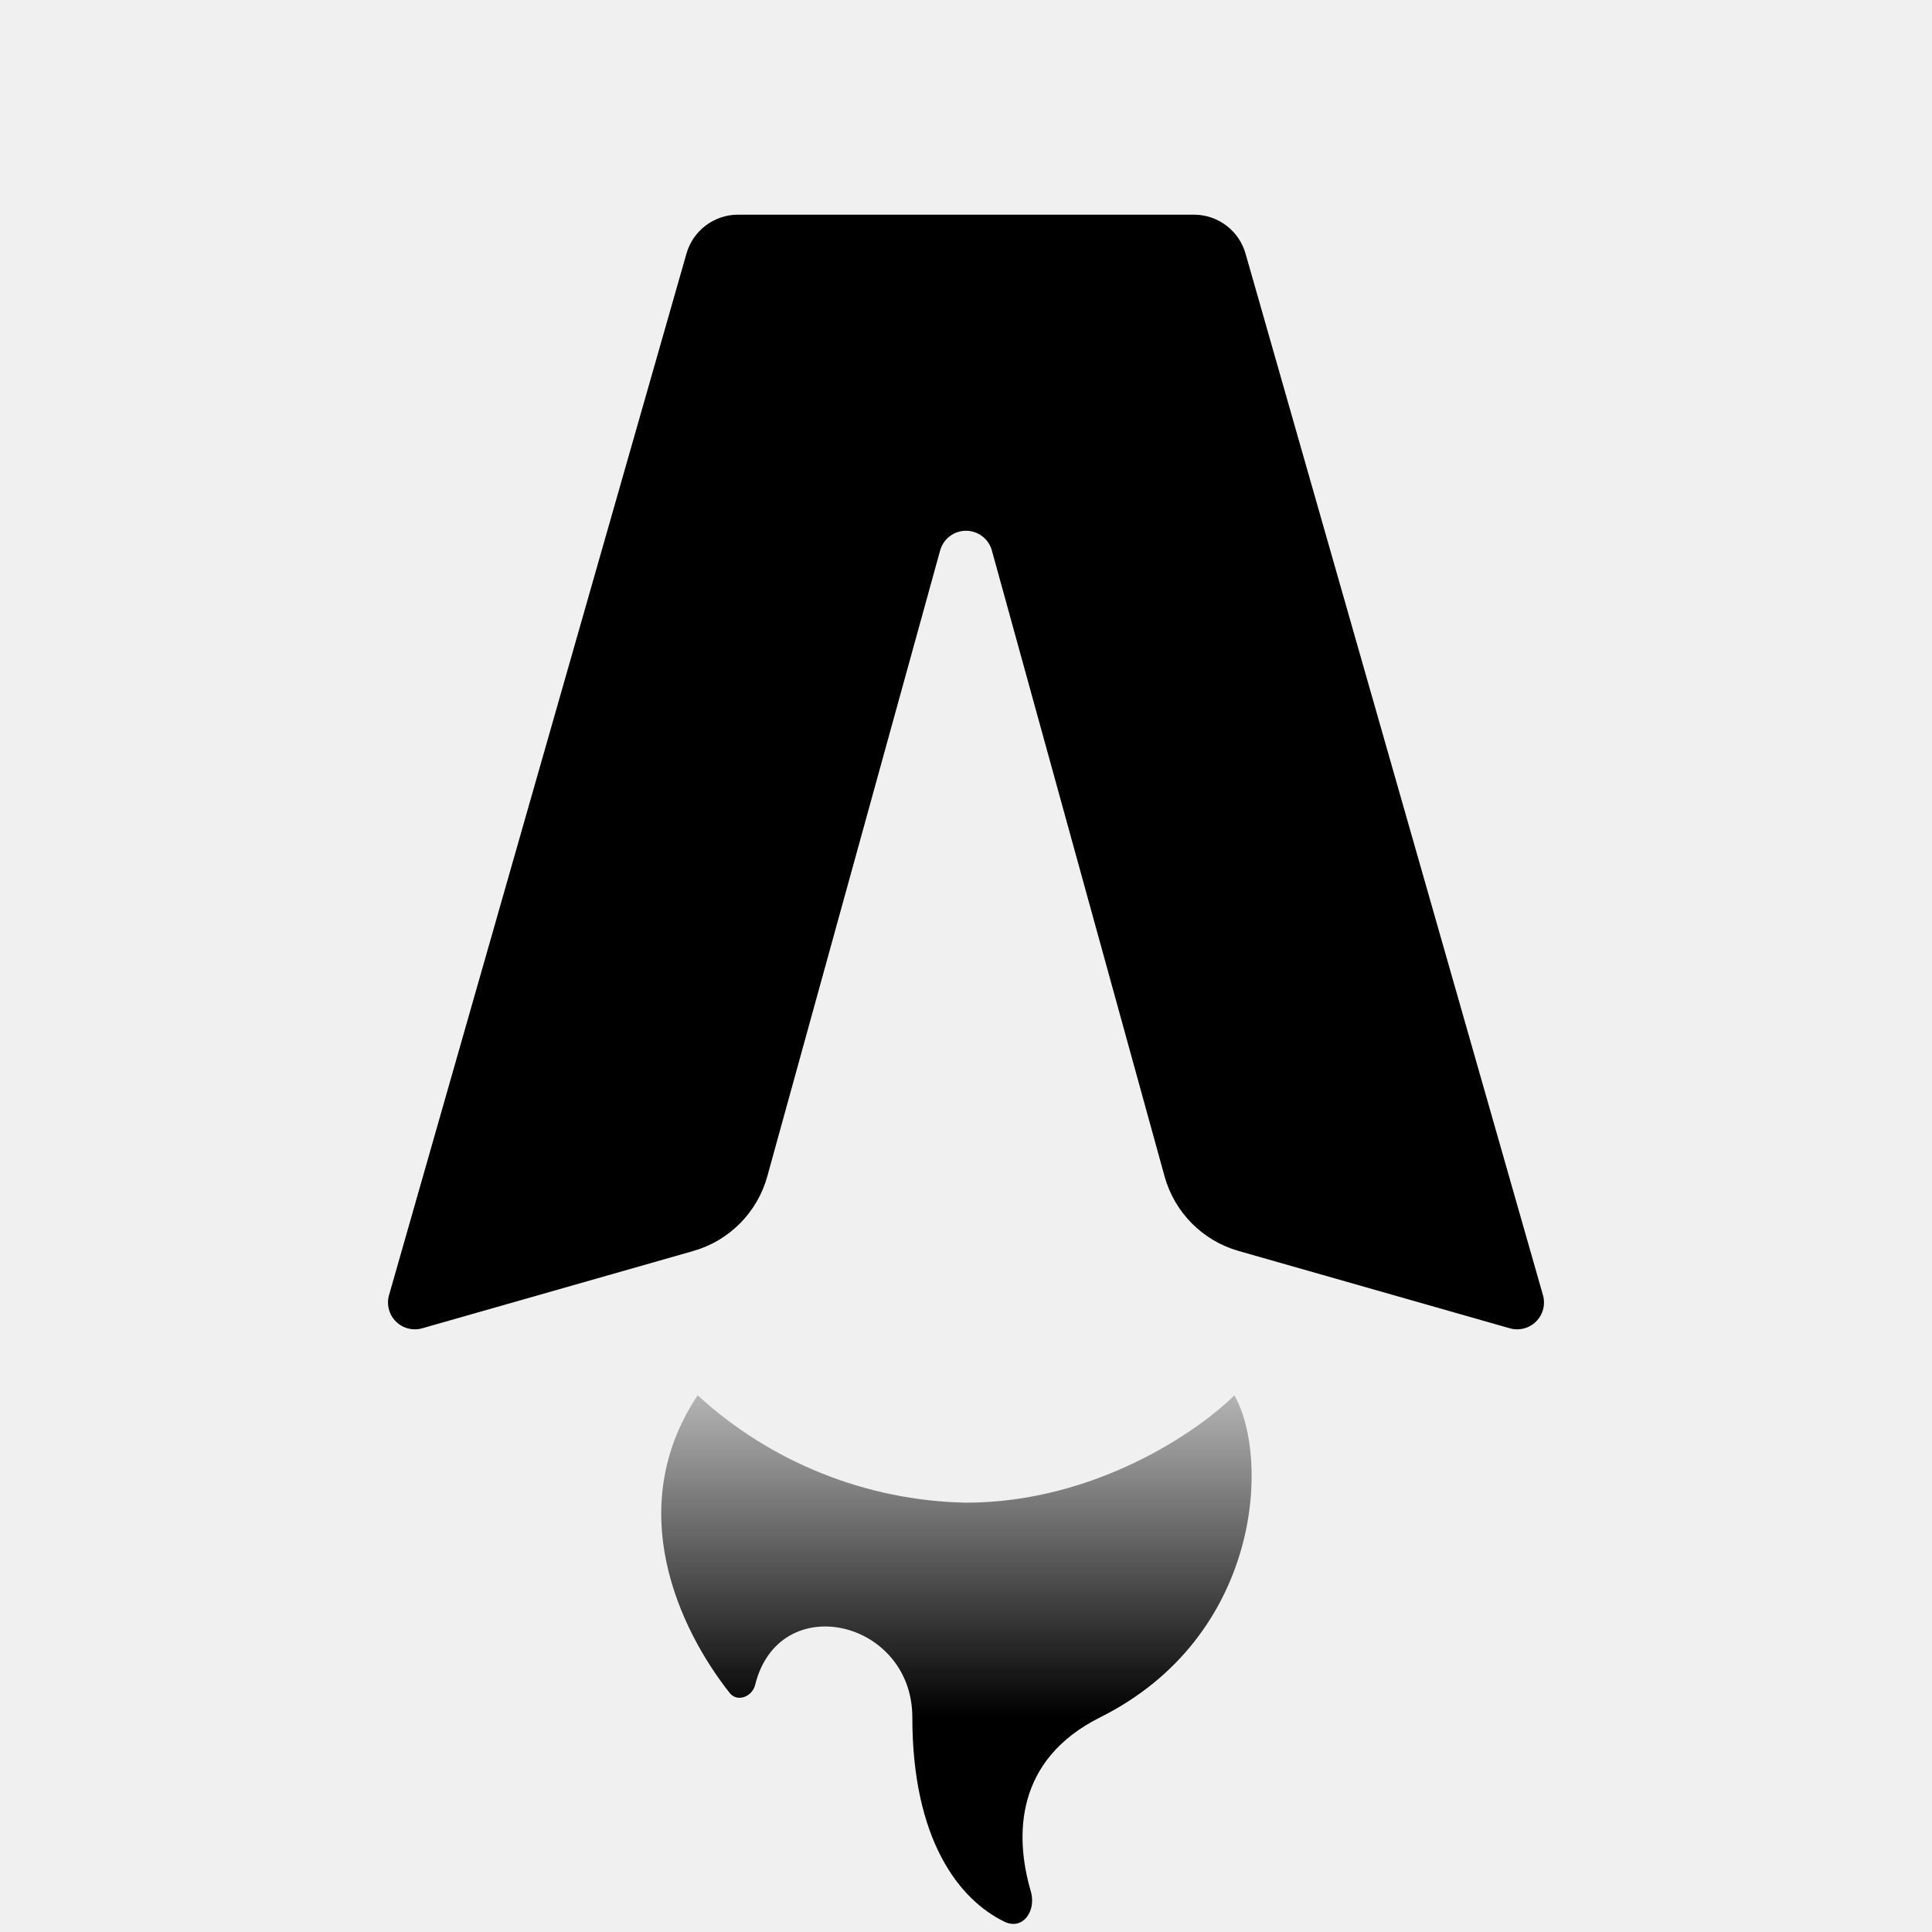
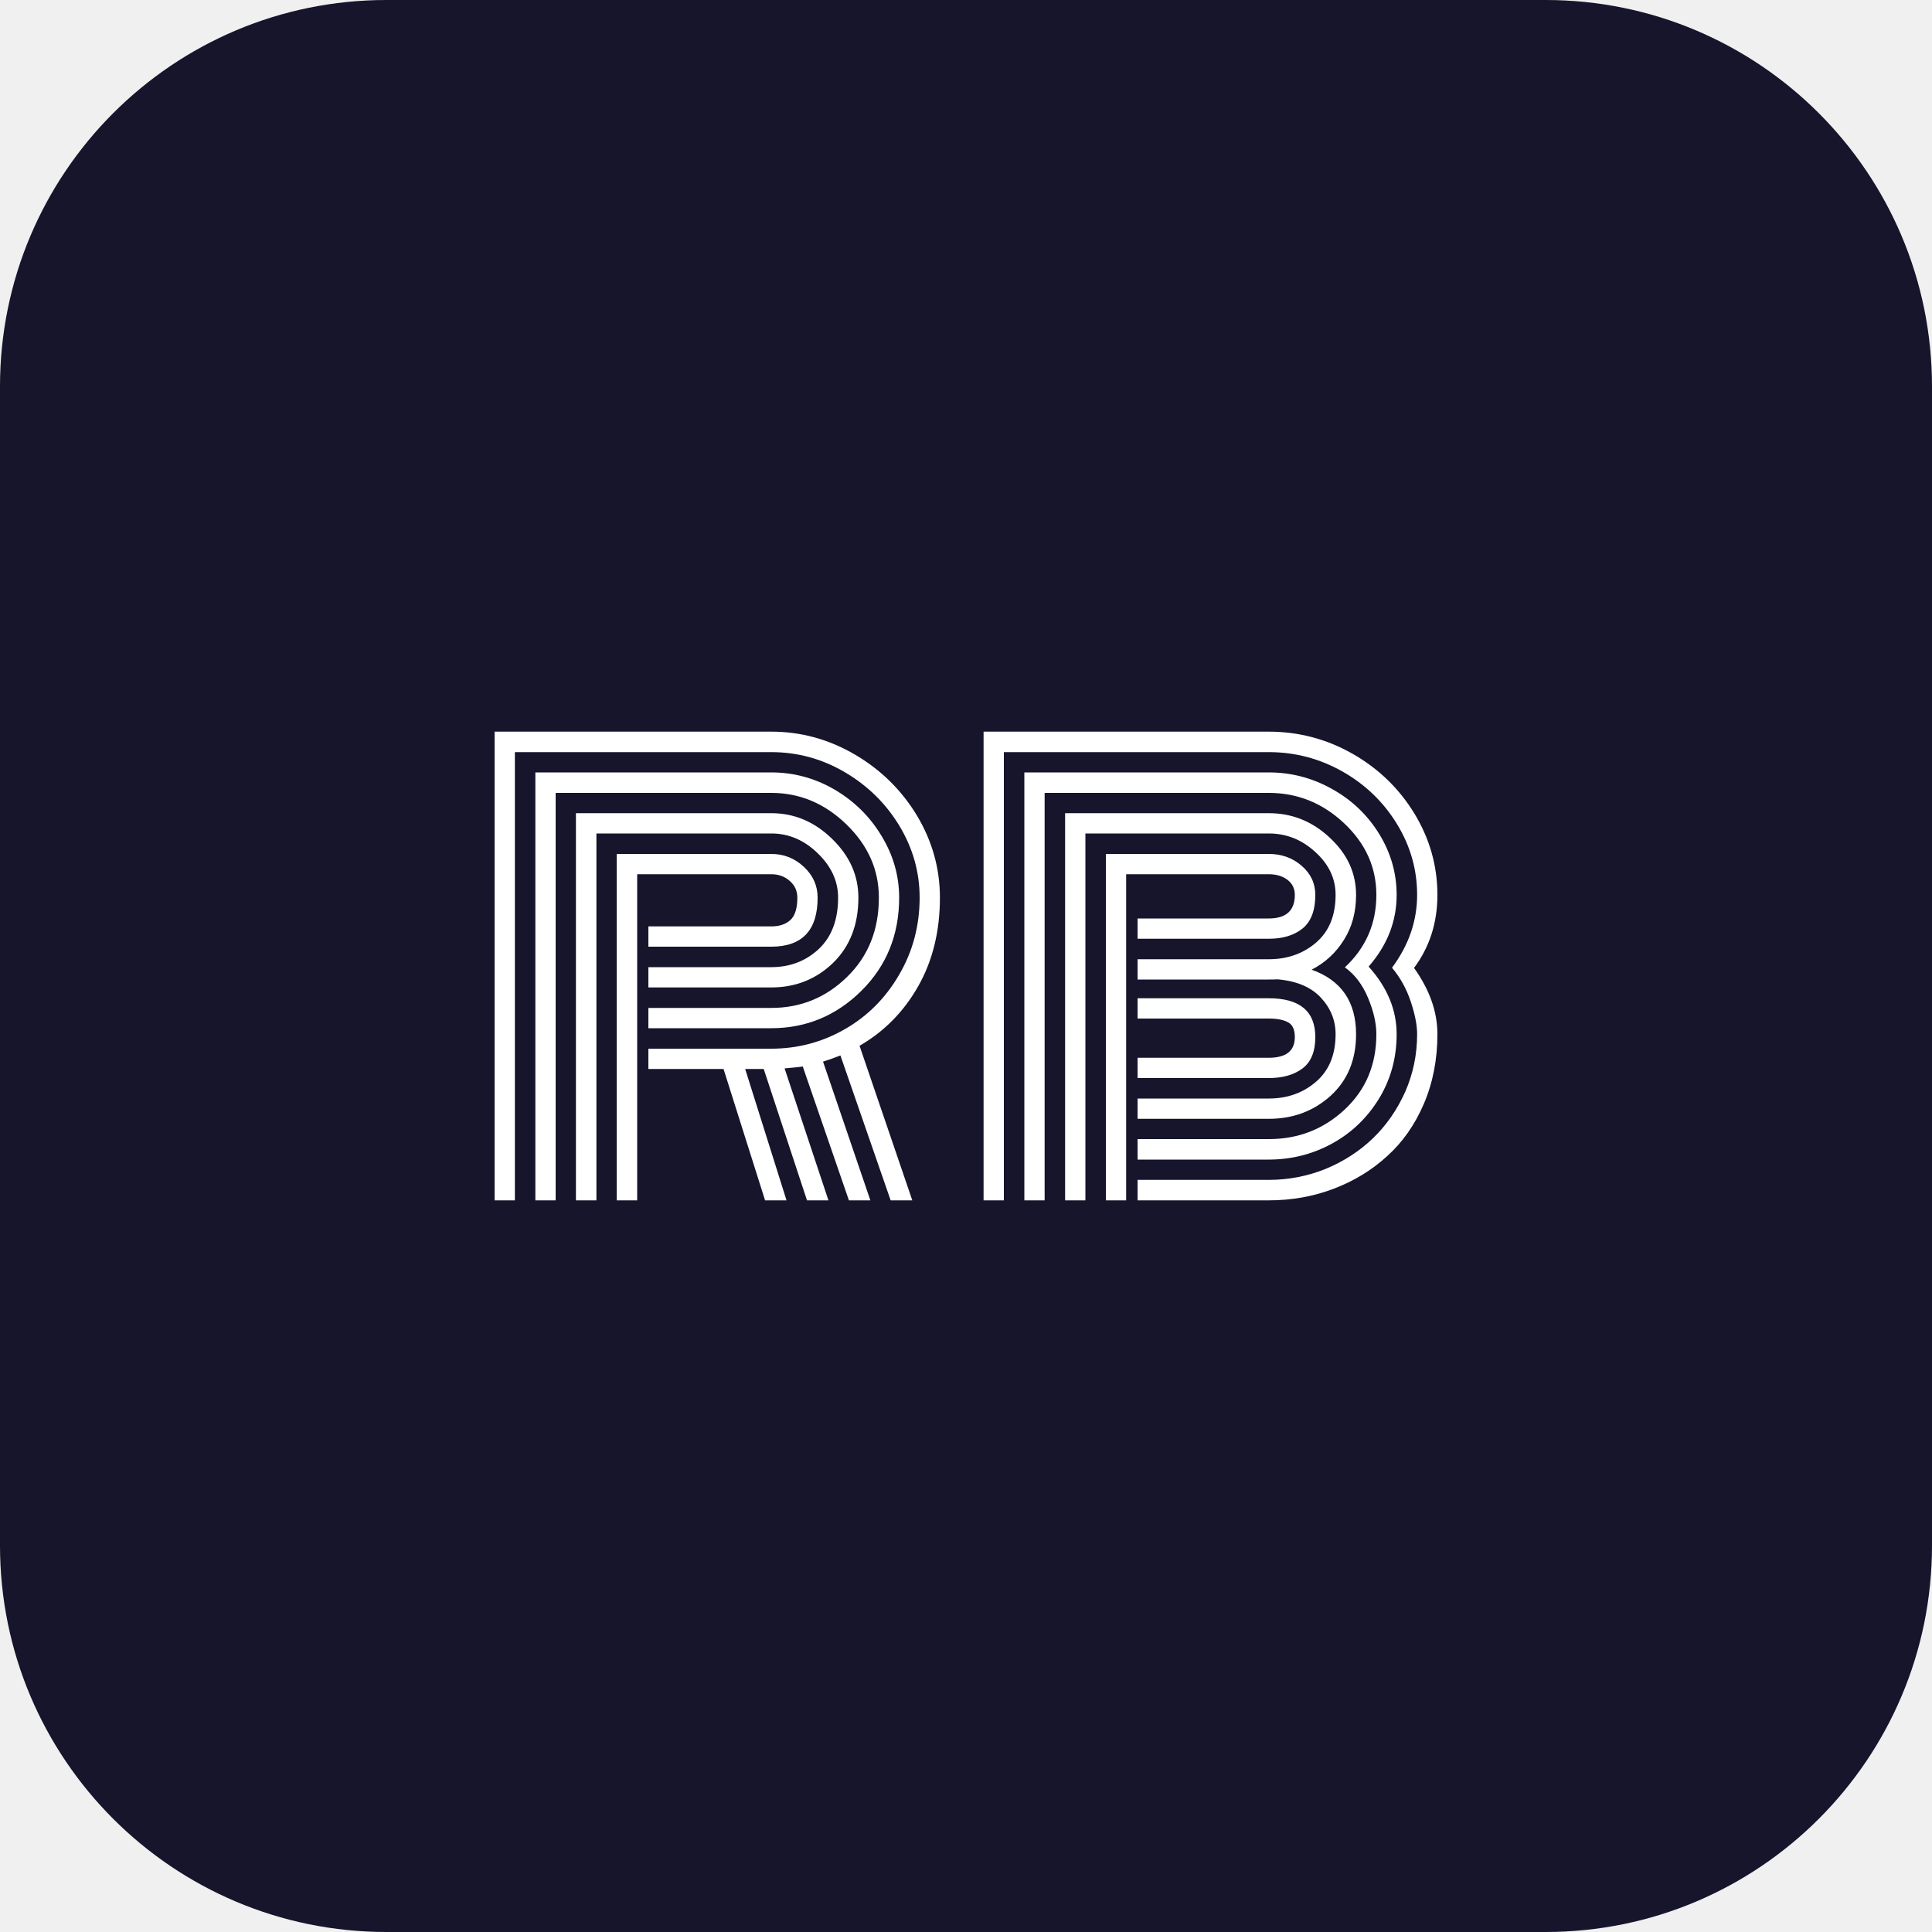
- <svg xmlns="http://www.w3.org/2000/svg" fill="none" viewBox="0 0 36 36">
-   <path fill="#000" d="M22.25 4h-8.5a1 1 0 0 0-.96.73l-5.54 19.4a.5.5 0 0 0 .62.62l5.05-1.44a2 2 0 0 0 1.38-1.4l3.22-11.66a.5.5 0 0 1 .96 0l3.22 11.67a2 2 0 0 0 1.38 1.39l5.05 1.44a.5.5 0 0 0 .62-.62l-5.54-19.4a1 1 0 0 0-.96-.73Z" />
-   <path fill="url(#gradient)" d="M18 28a7.63 7.63 0 0 1-5-2c-1.4 2.1-.35 4.35.6 5.55.14.17.41.07.47-.15.44-1.8 2.93-1.22 2.93.6 0 2.28.87 3.4 1.72 3.81.34.16.59-.2.49-.56-.31-1.05-.29-2.46 1.29-3.25 3-1.5 3.17-4.83 2.5-6-.67.67-2.6 2-5 2Z" />
-   <defs>
-     <linearGradient id="gradient" x1="16" x2="16" y1="32" y2="24" gradientUnits="userSpaceOnUse">
-       <stop stop-color="#000" />
-       <stop offset="1" stop-color="#000" stop-opacity="0" />
-     </linearGradient>
-   </defs>
-   <style>
-     @media (prefers-color-scheme:dark){:root{filter:invert(100%)}}
-   </style>
+ <svg xmlns="http://www.w3.org/2000/svg" width="256" height="256" viewBox="0 0 100 100">
+   <rect width="100" height="100" rx="20" fill="#16152c" />
+   <path d="M33.56 51.11L33.56 50.06L39.92 50.06Q41.37 50.06 42.38 49.12Q43.38 48.18 43.38 46.46L43.38 46.46Q43.38 45.18 42.32 44.16Q41.27 43.14 39.92 43.14L39.92 43.14L30.87 43.14L30.87 62.13L29.81 62.13L29.81 42.09L39.92 42.09Q41.71 42.09 43.07 43.42Q44.43 44.74 44.43 46.46L44.43 46.46Q44.43 48.56 43.12 49.84Q41.80 51.11 39.92 51.11L39.92 51.11L33.56 51.11ZM33.56 53.22L33.56 52.17L39.92 52.17Q42.21 52.17 43.85 50.56Q45.49 48.96 45.49 46.46L45.49 46.46Q45.49 44.30 43.81 42.67Q42.13 41.04 39.92 41.04L39.92 41.04L28.76 41.04L28.76 62.13L27.71 62.13L27.71 39.98L39.92 39.98Q41.67 39.98 43.20 40.87Q44.73 41.77 45.63 43.27Q46.54 44.77 46.54 46.46L46.54 46.46Q46.54 49.34 44.59 51.28Q42.63 53.22 39.92 53.22L39.92 53.22L33.56 53.22ZM33.56 55.33L33.56 54.28L39.92 54.28Q41.97 54.28 43.73 53.27Q45.49 52.26 46.54 50.45Q47.60 48.64 47.60 46.46L47.60 46.46Q47.60 44.48 46.55 42.74Q45.50 41.01 43.73 39.97Q41.96 38.93 39.92 38.93L39.92 38.93L26.65 38.93L26.65 62.13L25.60 62.13L25.60 37.87L39.92 37.87Q42.22 37.87 44.24 39.05Q46.26 40.23 47.46 42.21Q48.65 44.20 48.65 46.46L48.65 46.46Q48.65 49.06 47.53 51.04Q46.41 53.02 44.49 54.13L44.49 54.13L47.22 62.13L46.10 62.13L43.50 54.63Q42.91 54.86 42.60 54.95L42.60 54.95L45.05 62.13L43.94 62.13L41.55 55.20Q41.42 55.23 40.61 55.30L40.61 55.30L42.88 62.13L41.77 62.13L39.53 55.33L38.57 55.33L40.71 62.13L39.60 62.13L37.45 55.33L33.56 55.33ZM32.98 45.25L32.98 62.13L31.92 62.13L31.92 44.20L39.92 44.20Q40.90 44.20 41.61 44.87Q42.32 45.53 42.32 46.46L42.32 46.46Q42.32 49.00 39.92 49.00L39.92 49.00L33.56 49.00L33.56 47.95L39.92 47.95Q40.55 47.95 40.91 47.62Q41.27 47.29 41.27 46.46L41.27 46.46Q41.27 45.94 40.88 45.60Q40.49 45.25 39.92 45.25L39.92 45.25L32.98 45.25ZM67.02 53.68L67.02 53.68Q67.02 53.11 66.68 52.92Q66.33 52.72 65.67 52.72L65.67 52.72L58.88 52.72L58.88 51.67L65.67 51.67Q68.08 51.67 68.08 53.68L68.08 53.68Q68.08 54.80 67.42 55.30Q66.76 55.80 65.67 55.80L65.67 55.80L58.88 55.80L58.88 54.75L65.67 54.75Q67.02 54.75 67.02 53.68ZM58.29 45.25L58.29 62.13L57.24 62.13L57.24 44.20L65.67 44.20Q66.67 44.20 67.37 44.81Q68.08 45.42 68.08 46.32L68.08 46.32Q68.08 47.52 67.42 48.06Q66.76 48.59 65.67 48.59L65.67 48.59L58.88 48.59L58.88 47.54L65.67 47.54Q67.02 47.54 67.02 46.32L67.02 46.32Q67.02 45.83 66.64 45.54Q66.26 45.25 65.67 45.25L65.67 45.25L58.29 45.25ZM58.88 50.70L58.88 49.65L65.67 49.65Q67.12 49.65 68.13 48.78Q69.13 47.91 69.13 46.32L69.13 46.32Q69.13 45.05 68.08 44.10Q67.04 43.14 65.67 43.14L65.67 43.14L56.18 43.14L56.18 62.13L55.13 62.13L55.13 42.09L65.67 42.09Q67.48 42.09 68.83 43.36Q70.19 44.62 70.19 46.32L70.19 46.32Q70.19 47.66 69.56 48.65Q68.94 49.65 67.89 50.19L67.89 50.19Q70.19 51.01 70.19 53.53L70.19 53.53Q70.19 55.52 68.87 56.72Q67.55 57.91 65.67 57.91L65.67 57.91L58.88 57.91L58.88 56.86L65.67 56.86Q67.12 56.86 68.13 55.98Q69.13 55.11 69.13 53.53L69.13 53.53Q69.13 52.46 68.37 51.64Q67.61 50.82 66.13 50.69L66.13 50.69Q65.98 50.70 65.67 50.70L65.67 50.70L58.88 50.70ZM72.29 46.32L72.29 46.32Q72.29 48.37 70.84 50.03L70.84 50.03Q72.29 51.64 72.29 53.53L72.29 53.53Q72.29 55.36 71.38 56.86Q70.46 58.36 68.95 59.19Q67.43 60.02 65.67 60.02L65.67 60.02L58.88 60.02L58.88 58.96L65.67 58.96Q67.96 58.96 69.60 57.43Q71.24 55.90 71.24 53.53L71.24 53.53Q71.24 52.68 70.81 51.65Q70.38 50.62 69.61 50.07L69.61 50.07Q71.24 48.55 71.24 46.32L71.24 46.32Q71.24 44.18 69.57 42.61Q67.90 41.04 65.67 41.04L65.67 41.04L54.07 41.04L54.07 62.13L53.02 62.13L53.02 39.98L65.67 39.98Q67.42 39.98 68.95 40.84Q70.48 41.69 71.39 43.17Q72.29 44.64 72.29 46.32ZM72.05 50.09L72.05 50.09Q73.35 48.34 73.35 46.32L73.35 46.32Q73.35 44.35 72.30 42.64Q71.25 40.93 69.48 39.93Q67.71 38.93 65.67 38.93L65.67 38.93L51.96 38.93L51.96 62.13L50.91 62.13L50.91 37.87L65.67 37.87Q67.99 37.87 70.00 39.01Q72.02 40.16 73.21 42.11Q74.40 44.07 74.40 46.32L74.40 46.32Q74.40 48.48 73.19 50.10L73.19 50.10Q74.40 51.79 74.40 53.53L74.40 53.53Q74.40 55.49 73.70 57.13Q73.00 58.76 71.80 59.84Q70.61 60.93 69.03 61.53Q67.45 62.13 65.67 62.13L65.67 62.13L58.88 62.13L58.88 61.07L65.67 61.07Q67.21 61.07 68.62 60.50Q70.02 59.92 71.06 58.92Q72.10 57.92 72.73 56.52Q73.35 55.11 73.35 53.53L73.35 53.53Q73.35 52.83 73.02 51.84Q72.69 50.85 72.05 50.09Z" fill="#fff" />
</svg>
